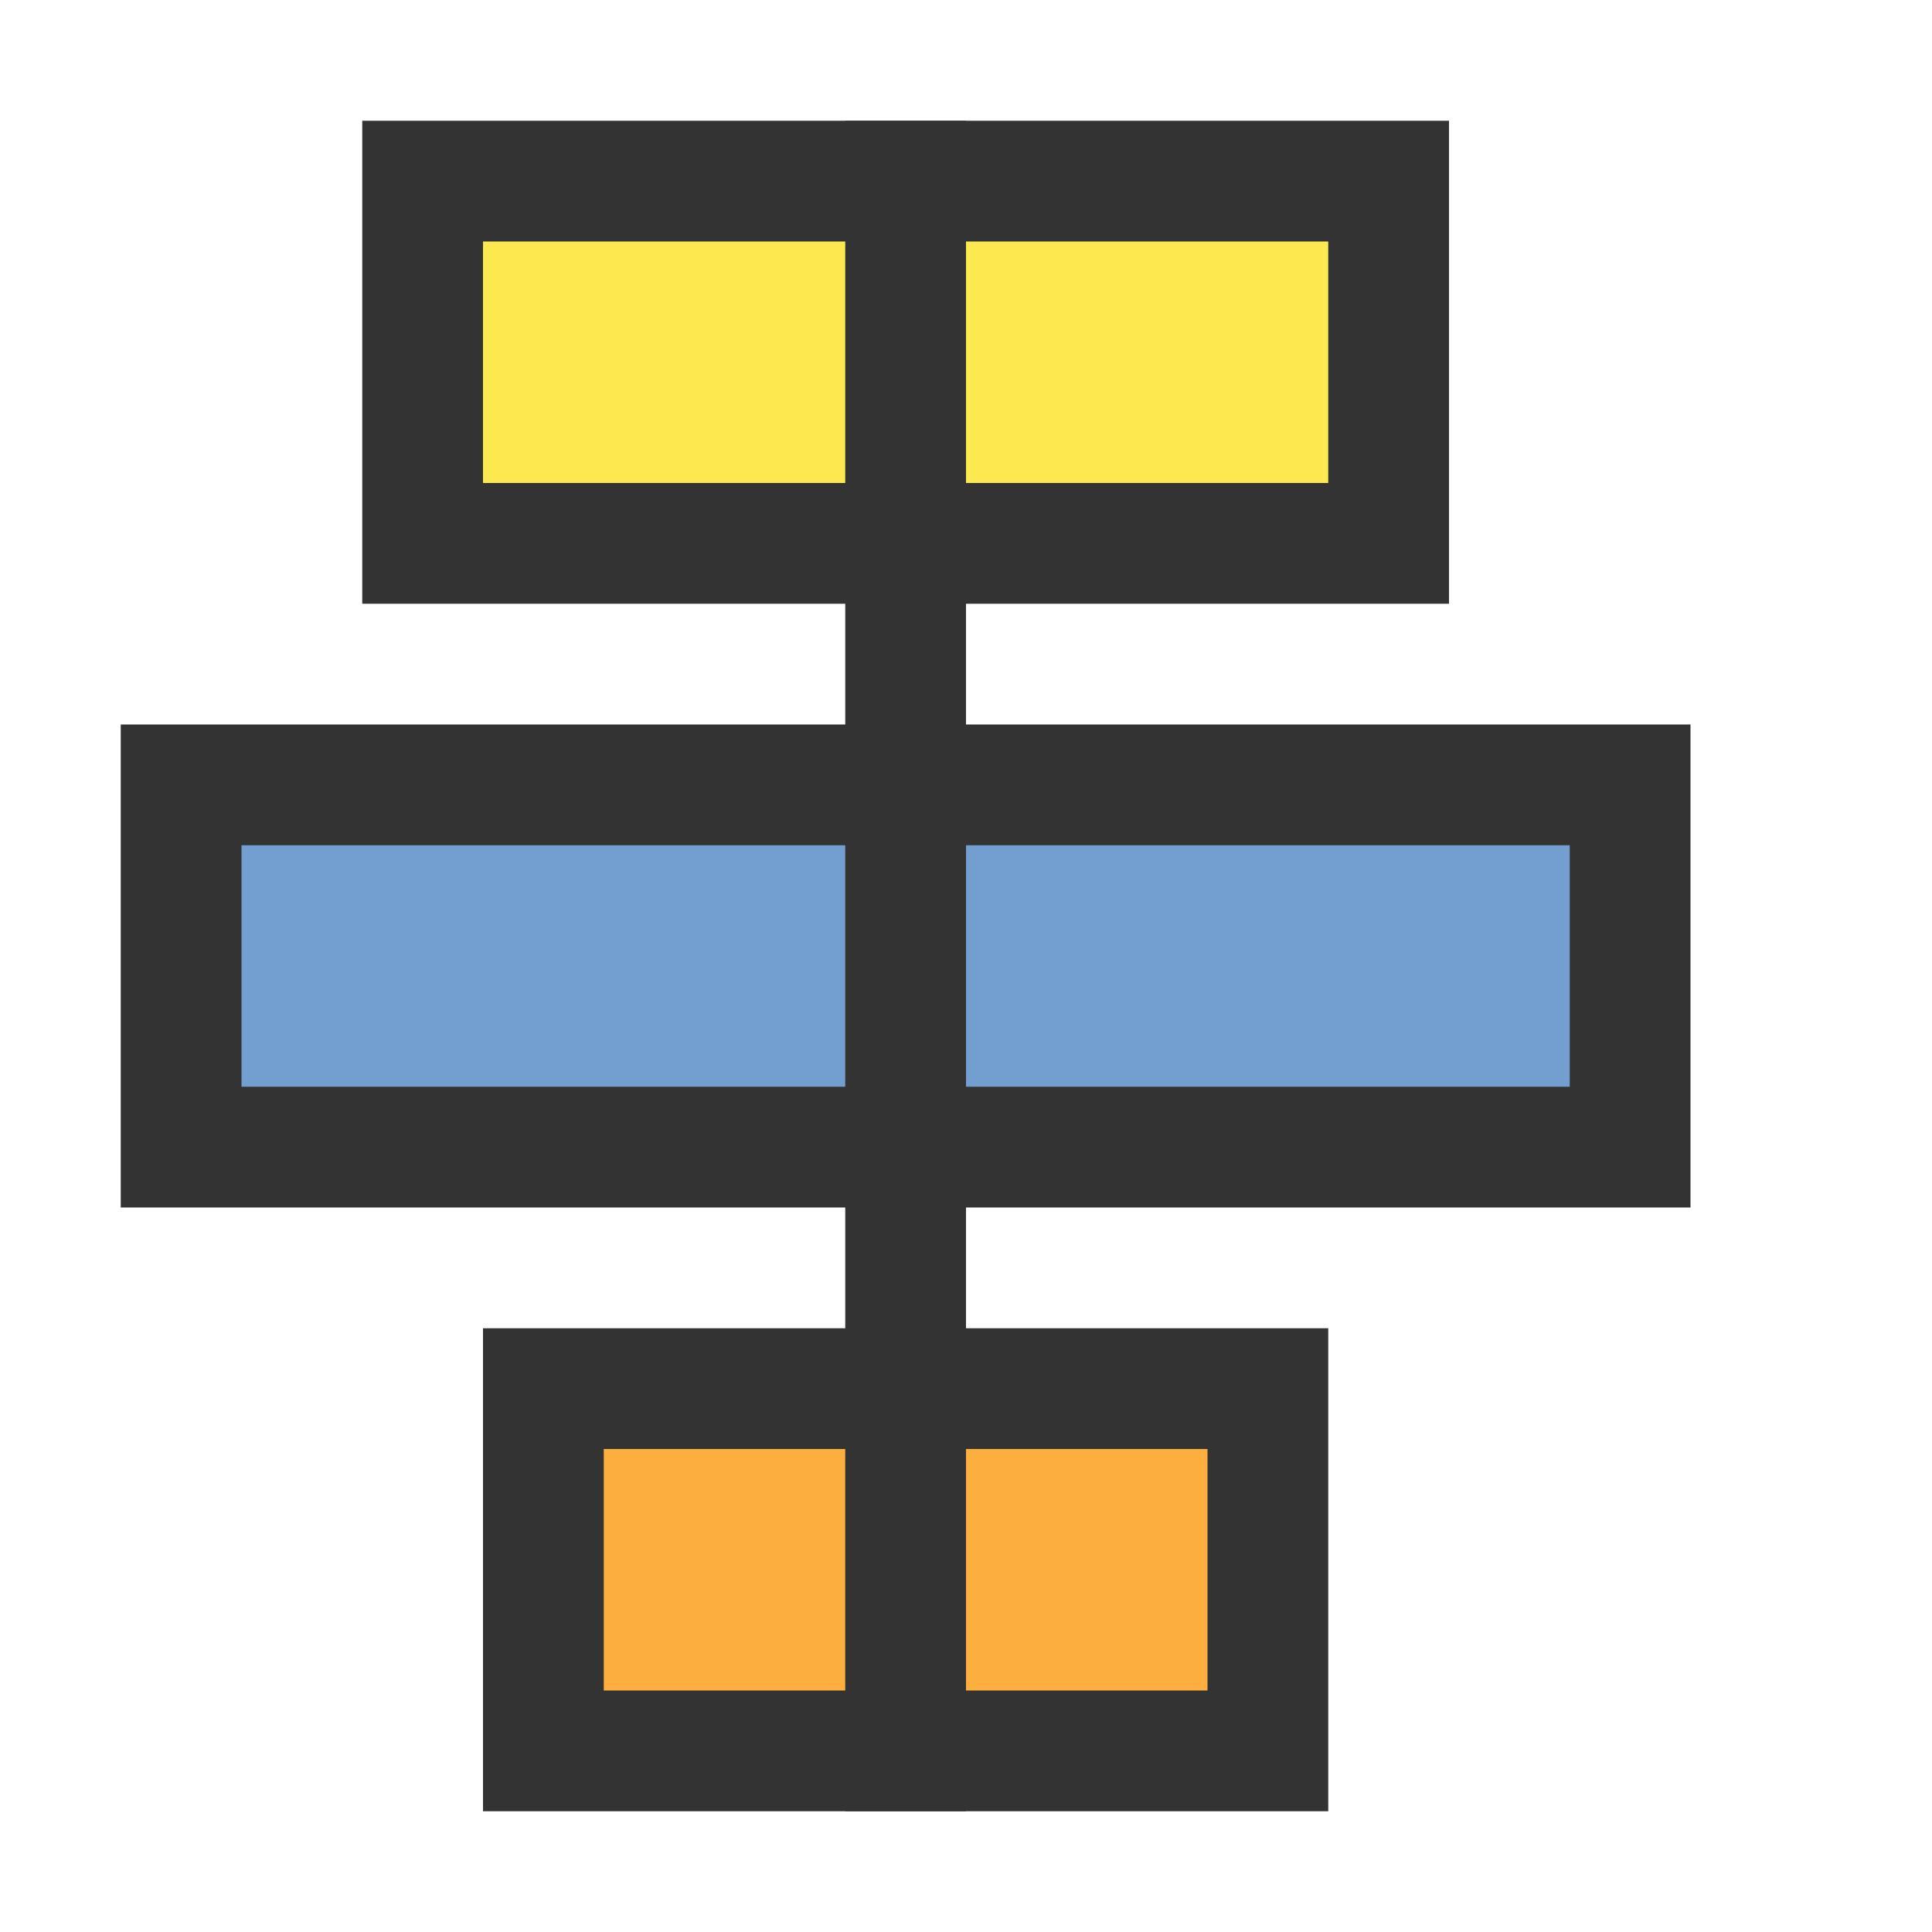
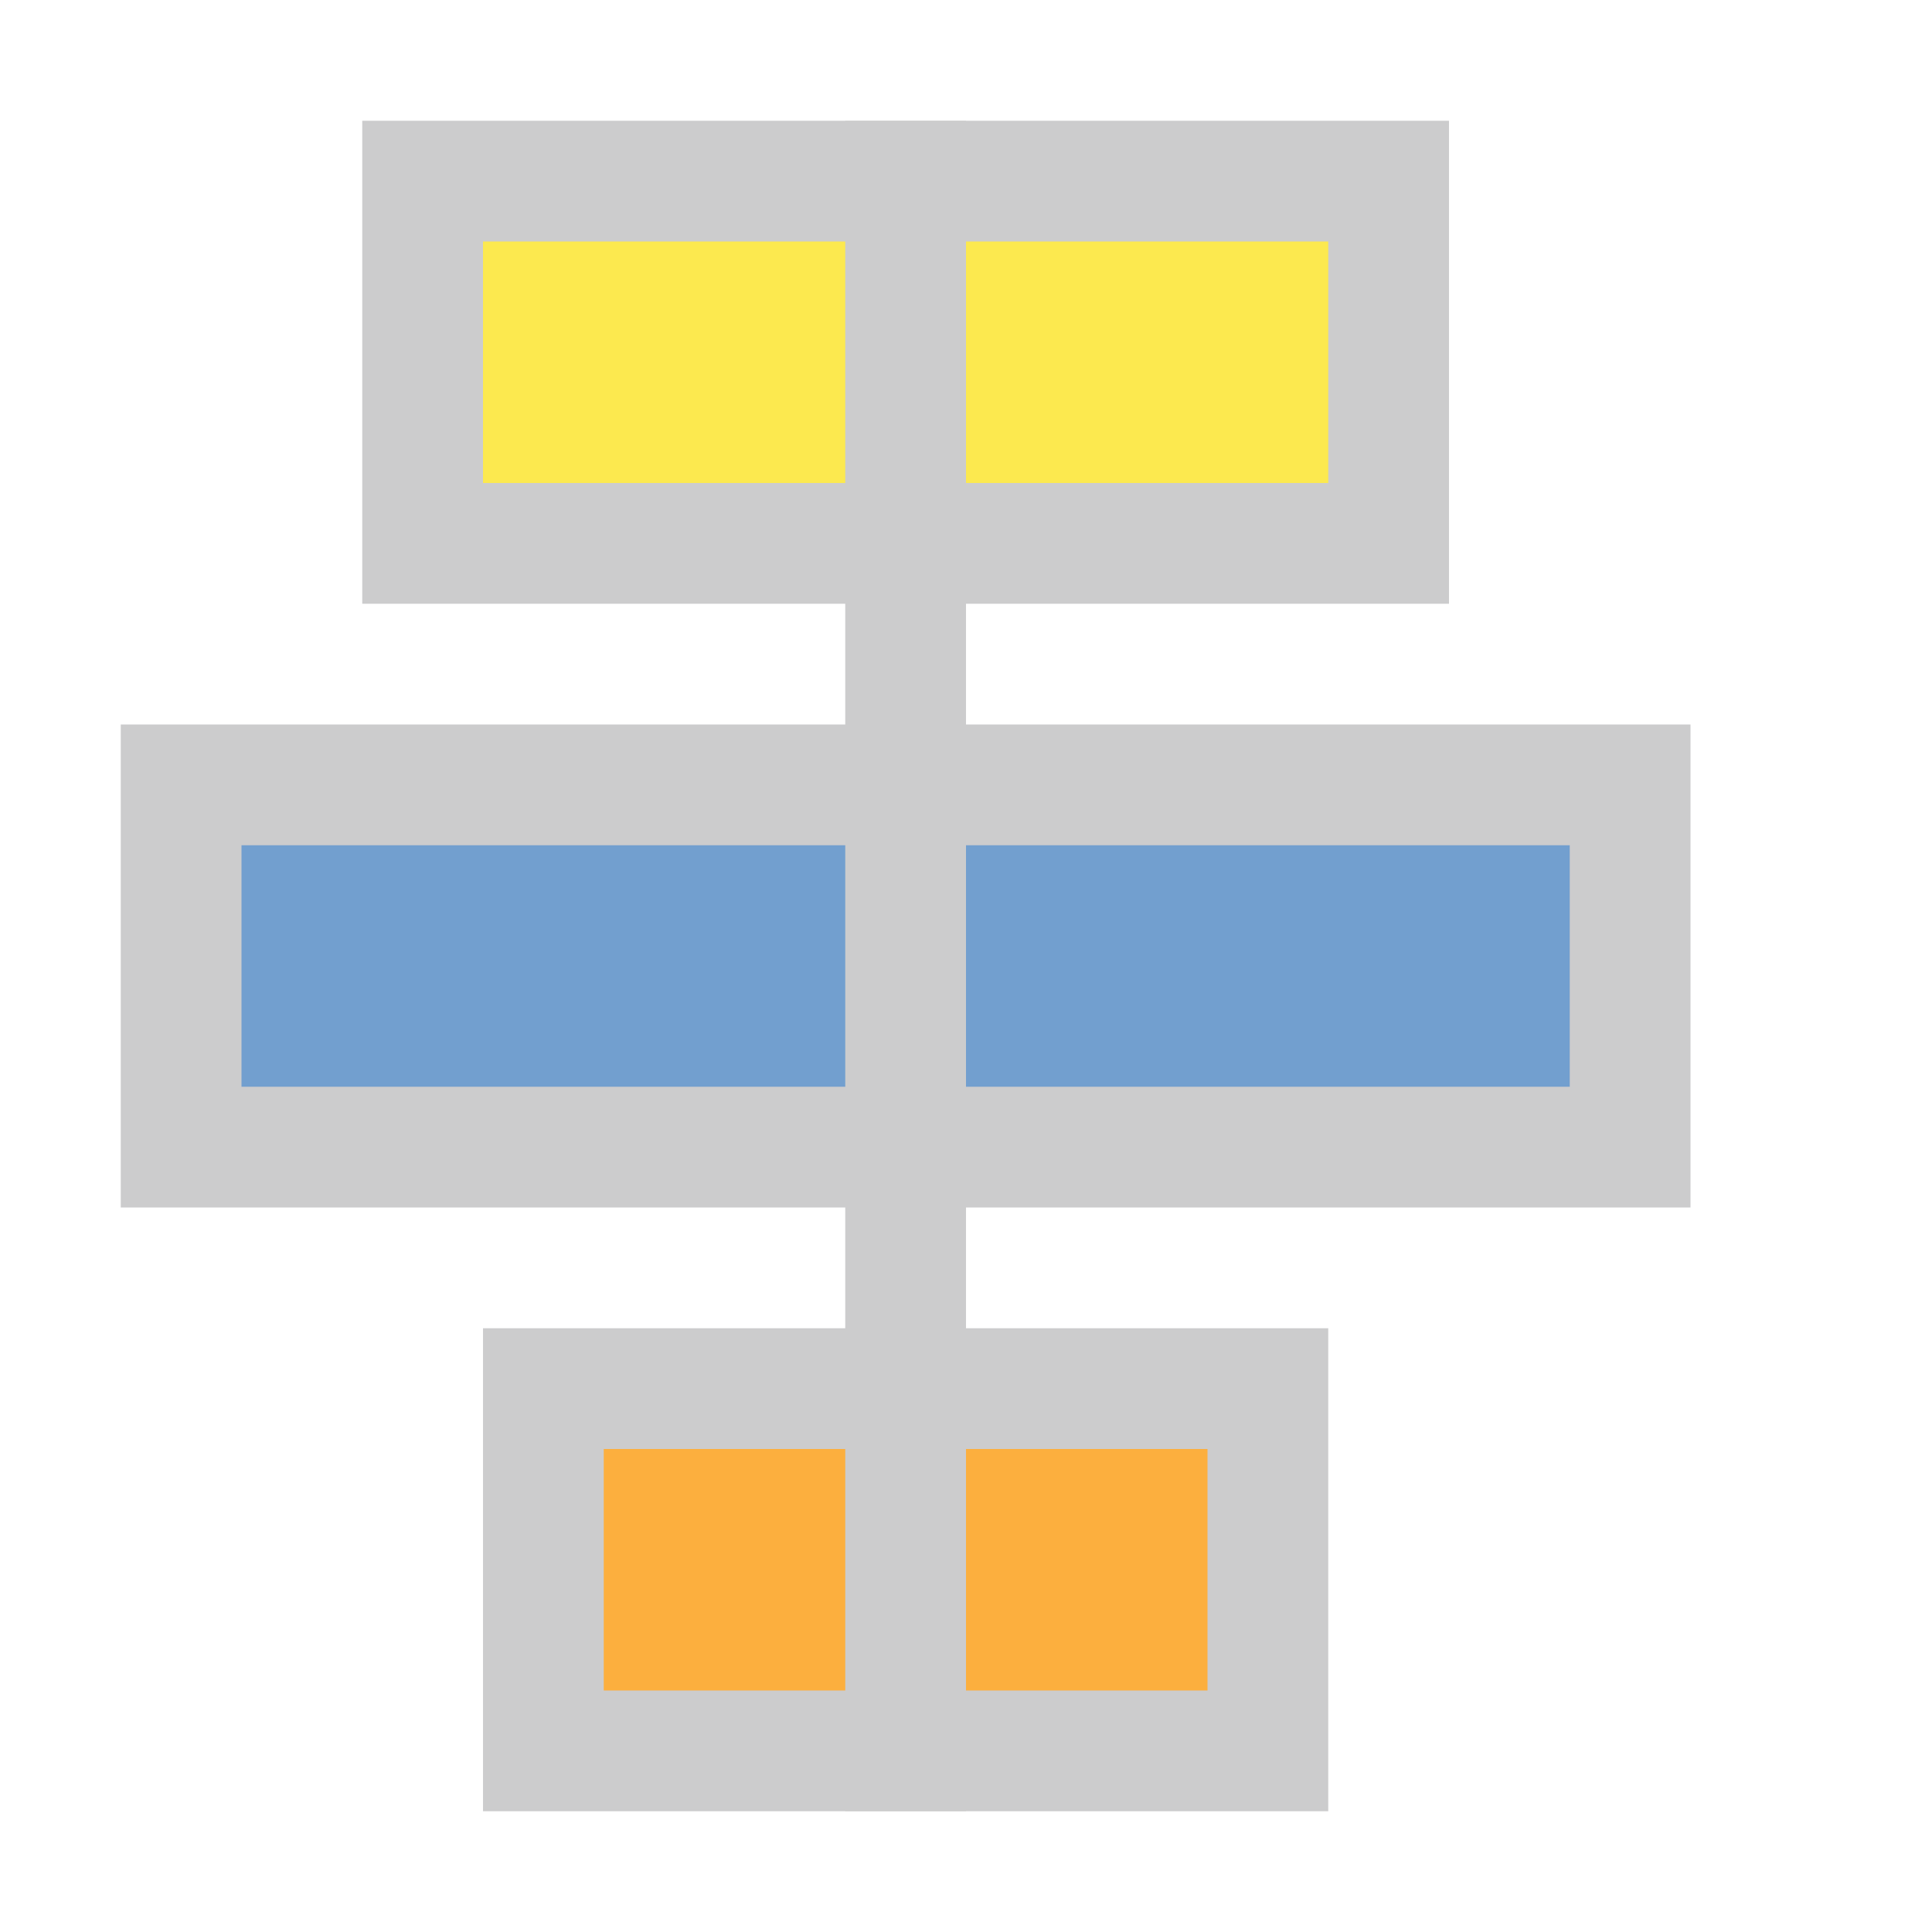
<svg xmlns="http://www.w3.org/2000/svg" version="1.1" width="16" height="16">
-   <rect style="fill:#fce94f;fill-opacity:1;stroke:#333333;stroke-opacity:1;stroke-width:1" x="3.5" y="1.5" width="8" height="3" />
-   <rect style="fill:#729fcf;fill-opacity:1;stroke:#333333;stroke-opacity:1;stroke-width:1" x="1.5" y="6.5" width="12" height="3" />
-   <rect style="fill:#fcaf3e;fill-opacity:1;stroke:#333333;stroke-opacity:1;stroke-width:1" x="4.5" y="11.5" width="6" height="3" />
-   <line style="fill:none;stroke:#333333;stroke-opacity:1;stroke-width:1" x1="7.5" y1="1" x2="7.5" y2="15" />
+   <rect style="fill:#fce94f;fill-opacity:1;stroke:#cccccd;stroke-opacity:1;stroke-width:1" x="3.5" y="1.5" width="8" height="3" />
+   <rect style="fill:#729fcf;fill-opacity:1;stroke:#cccccd;stroke-opacity:1;stroke-width:1" x="1.5" y="6.5" width="12" height="3" />
+   <rect style="fill:#fcaf3e;fill-opacity:1;stroke:#cccccd;stroke-opacity:1;stroke-width:1" x="4.5" y="11.5" width="6" height="3" />
+   <line style="fill:none;stroke:#cccccd;stroke-opacity:1;stroke-width:1" x1="7.5" y1="1" x2="7.5" y2="15" />
</svg>
